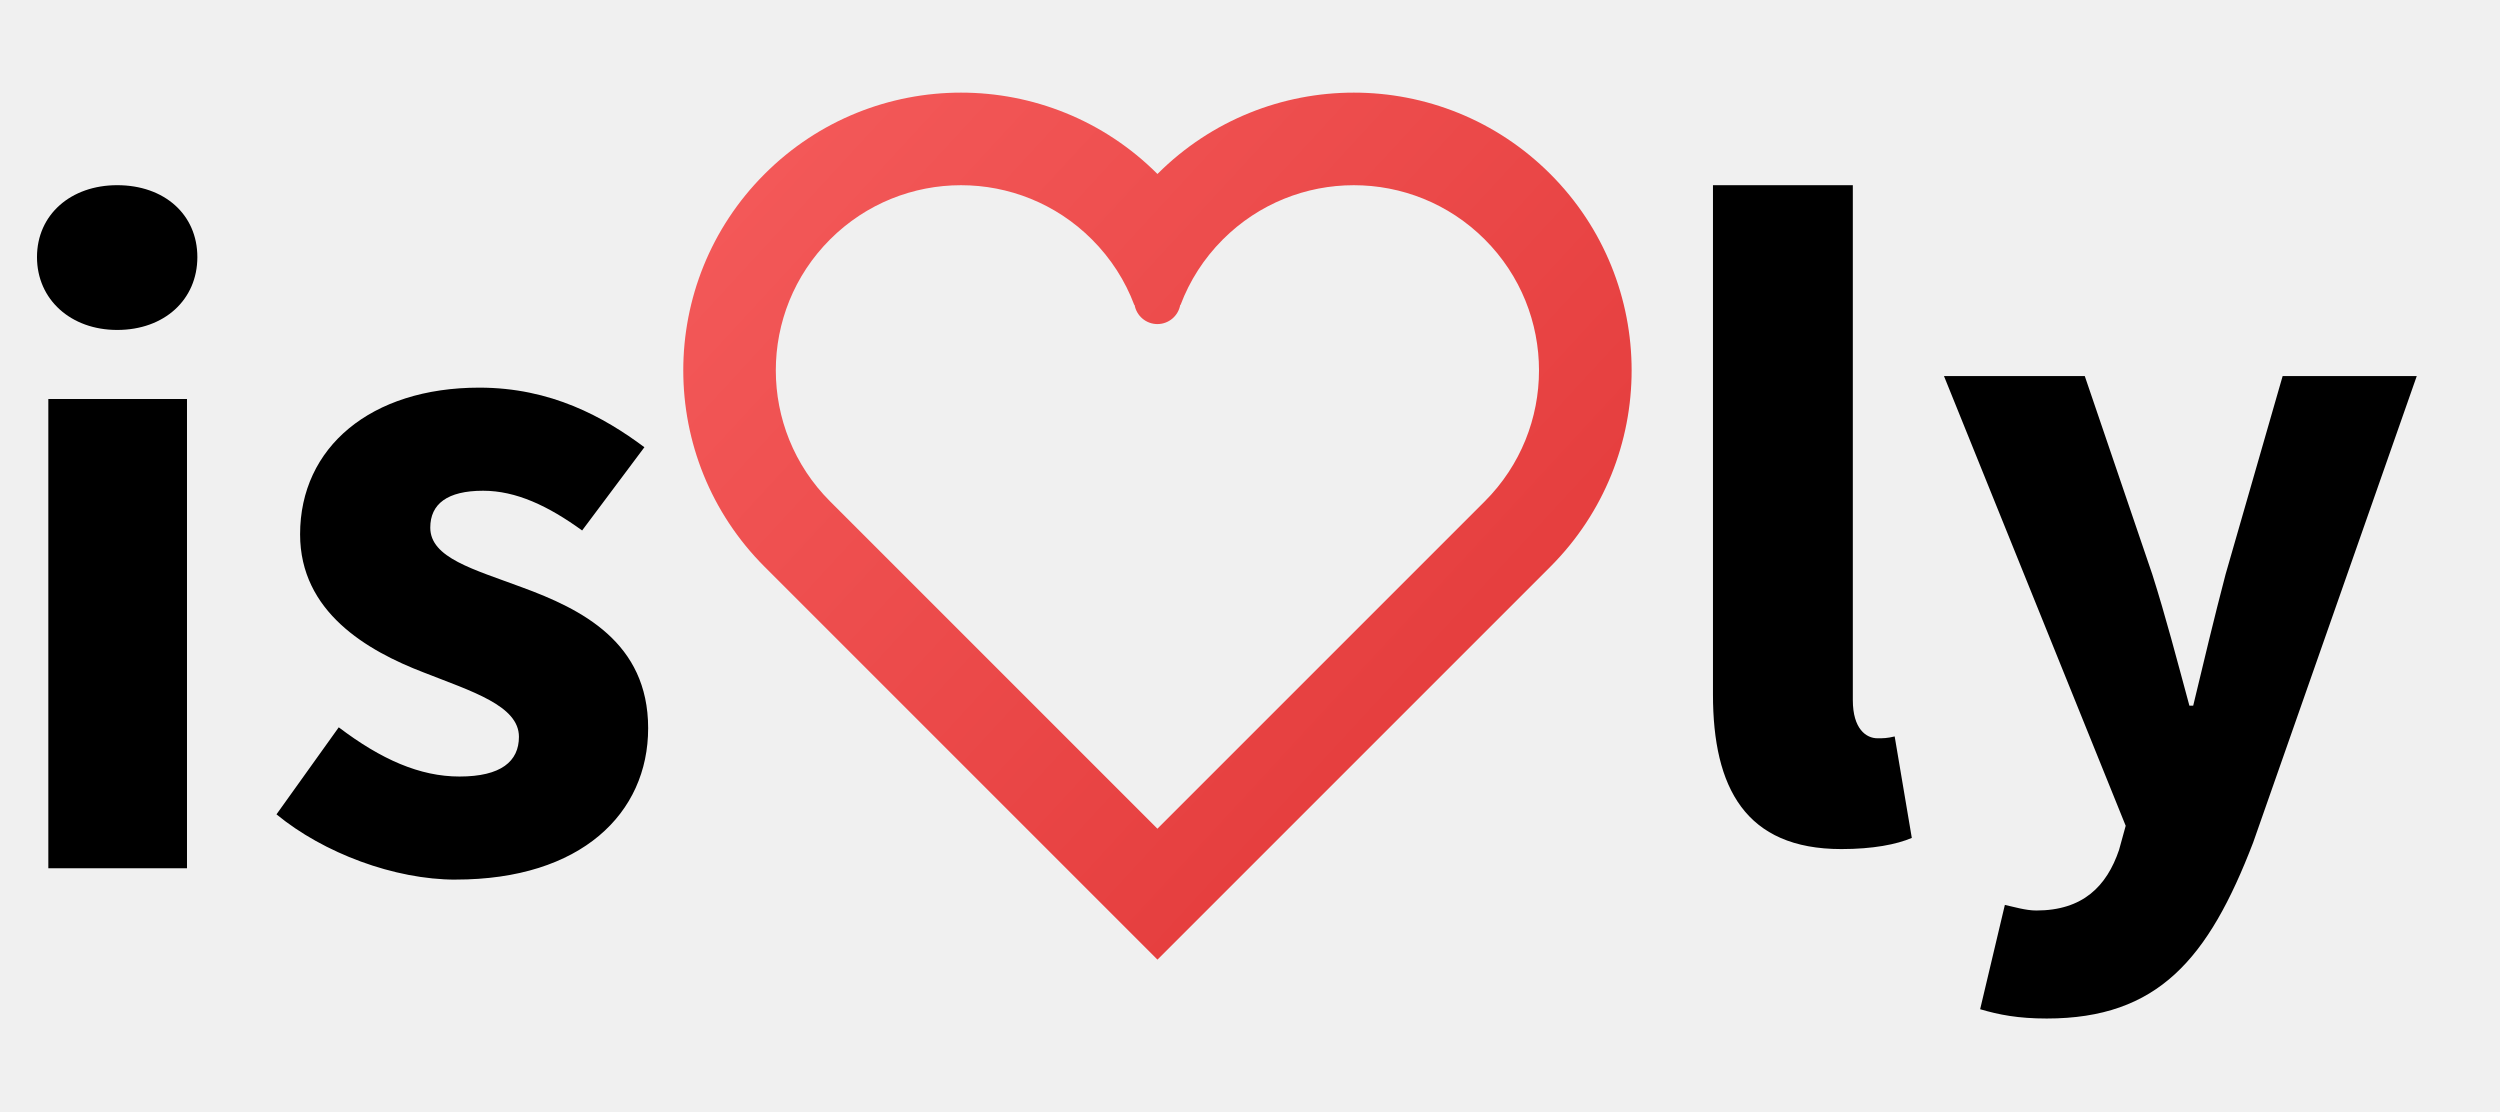
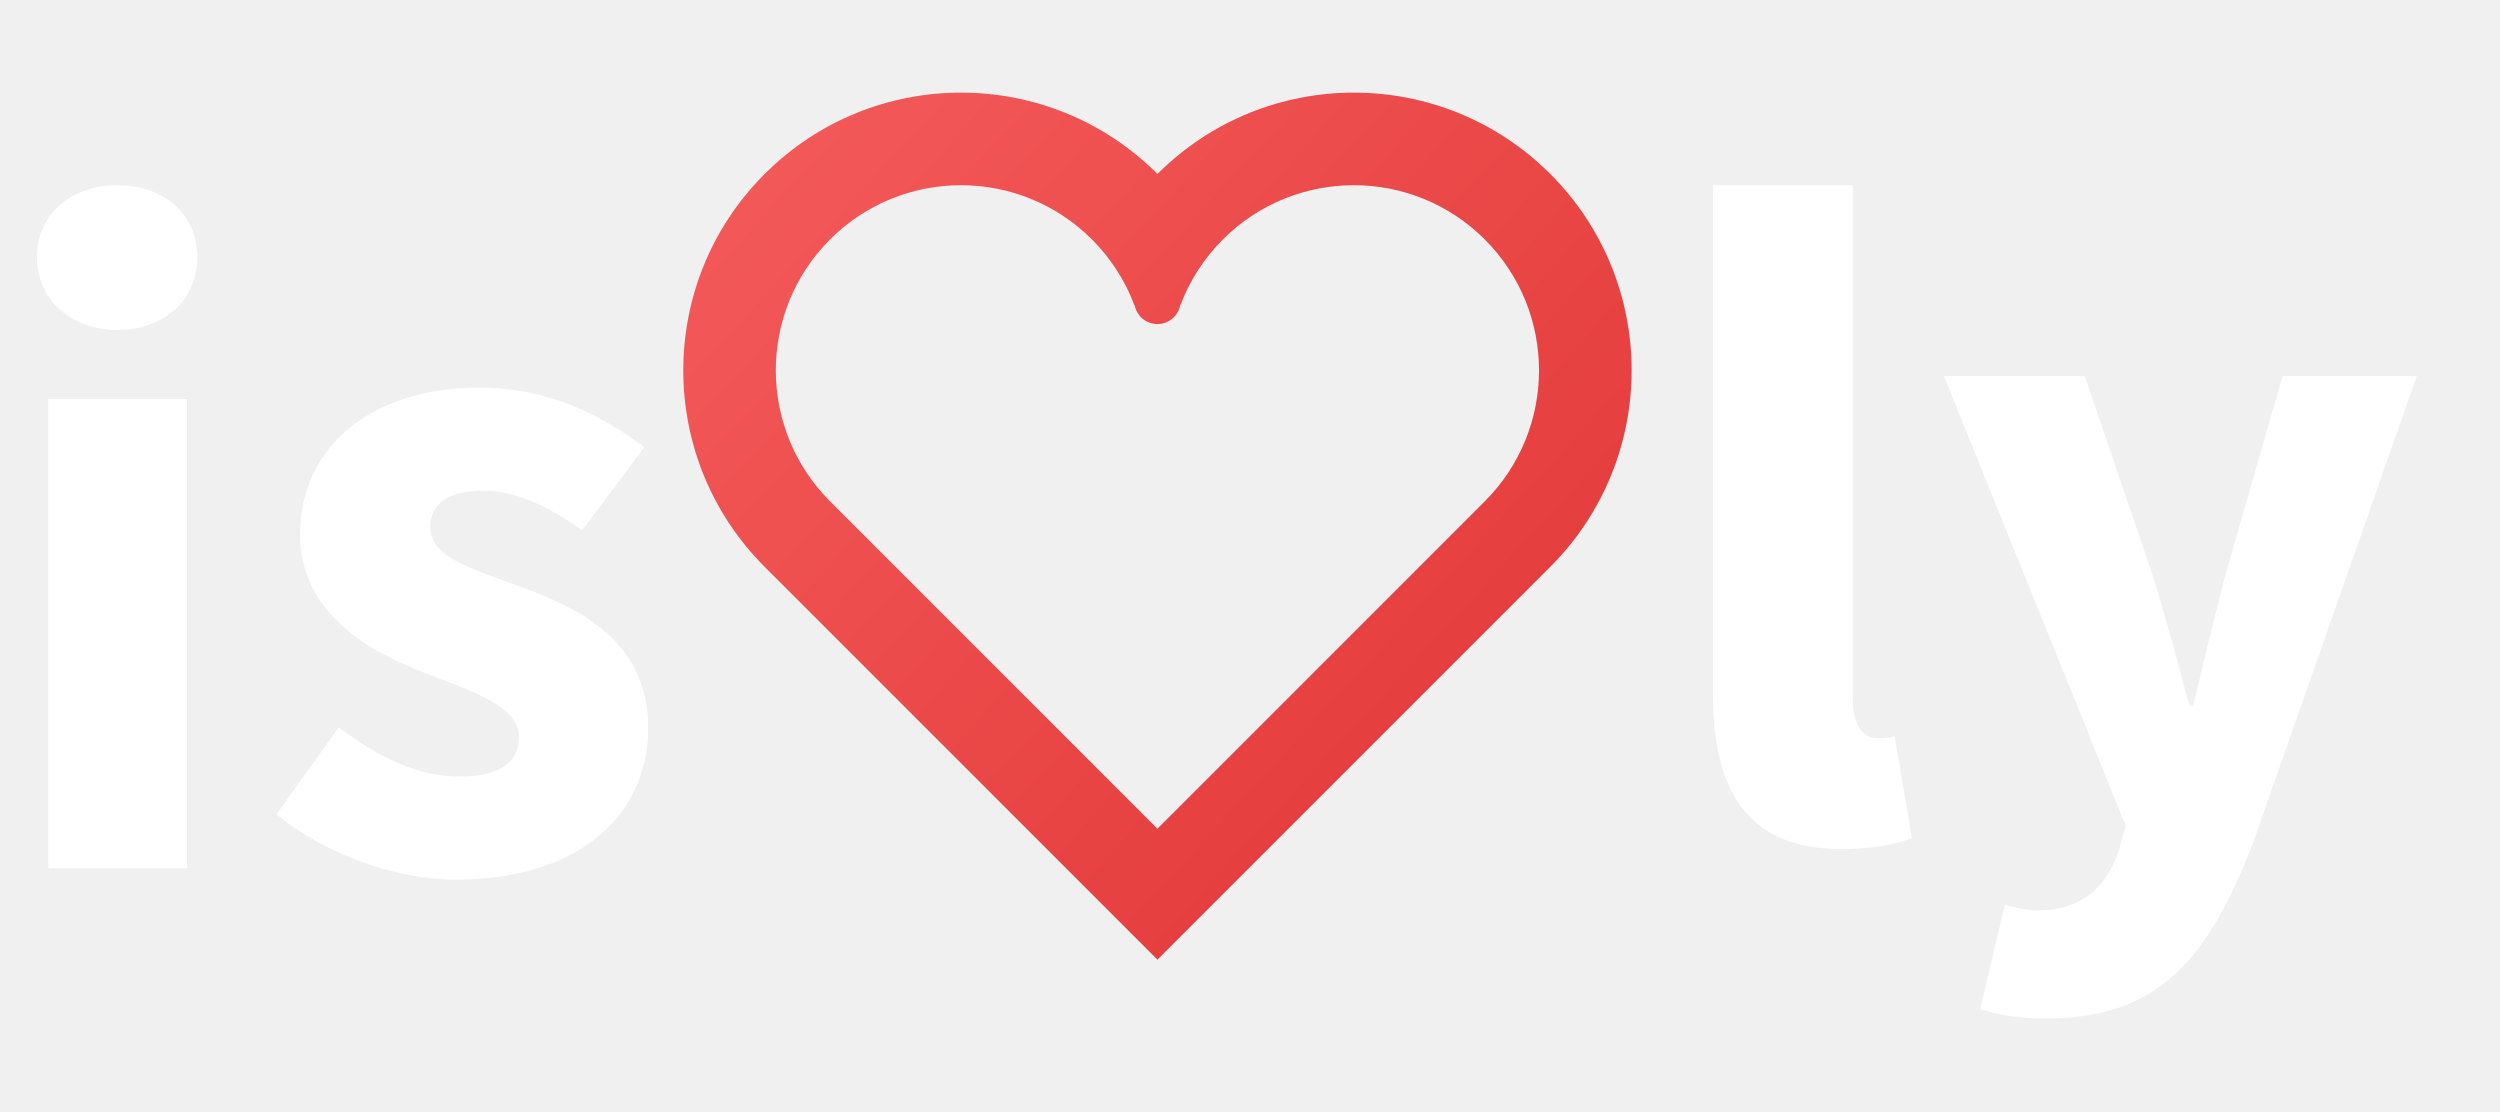
<svg xmlns="http://www.w3.org/2000/svg" height="24" viewBox="0 0 54 24" width="54">
  <linearGradient id="a" x1="0%" x2="100%" y1="8.211%" y2="91.789%">
    <stop offset="0" stop-color="#f45a5a" />
    <stop offset="1" stop-color="#e13636" />
  </linearGradient>
-   <path d="m44.209 22c-.616 0-1.027-.08-1.438-.201l.534-2.253c.185.04.452.121.678.121 1.007 0 1.521-.523 1.788-1.307l.144-.523-3.925-9.714h3.041l1.459 4.284c.288.905.534 1.85.801 2.836h.082c.226-.945.452-1.891.699-2.836l1.233-4.284h2.897l-3.534 10.076c-.966 2.514-2.055 3.801-4.459 3.801zm-4.435-3.66c-2.075 0-2.774-1.327-2.774-3.339v-11.001h3.021v11.122c0 .623.288.825.534.825.123 0 .205 0 .37-.04l.37 2.192c-.329.141-.842.241-1.521.241zm-29.931.66c-1.324 0-2.853-.572-3.871-1.41l1.345-1.88c.917.695 1.752 1.063 2.608 1.063.897 0 1.284-.327 1.284-.858 0-.674-1.019-.981-2.058-1.39-1.223-.47-2.669-1.308-2.669-2.984 0-1.88 1.528-3.168 3.871-3.168 1.549 0 2.69.634 3.566 1.287l-1.345 1.798c-.734-.531-1.426-.858-2.139-.858-.774 0-1.141.286-1.141.797 0 .654.937.899 1.976 1.287 1.284.47 2.73 1.185 2.73 3.045 0 1.839-1.447 3.27-4.157 3.27zm-8.799-.245v-10.136h2.995v10.136zm1.487-11.628c-.998 0-1.732-.654-1.732-1.574 0-.92.734-1.553 1.732-1.553 1.019 0 1.732.634 1.732 1.553 0 .92-.713 1.574-1.732 1.574z" />
+   <path d="m44.209 22c-.616 0-1.027-.08-1.438-.201l.534-2.253c.185.04.452.121.678.121 1.007 0 1.521-.523 1.788-1.307l.144-.523-3.925-9.714h3.041l1.459 4.284c.288.905.534 1.85.801 2.836h.082c.226-.945.452-1.891.699-2.836l1.233-4.284h2.897l-3.534 10.076c-.966 2.514-2.055 3.801-4.459 3.801zm-4.435-3.66c-2.075 0-2.774-1.327-2.774-3.339v-11.001h3.021v11.122c0 .623.288.825.534.825.123 0 .205 0 .37-.04l.37 2.192c-.329.141-.842.241-1.521.241zm-29.931.66c-1.324 0-2.853-.572-3.871-1.41l1.345-1.88c.917.695 1.752 1.063 2.608 1.063.897 0 1.284-.327 1.284-.858 0-.674-1.019-.981-2.058-1.39-1.223-.47-2.669-1.308-2.669-2.984 0-1.88 1.528-3.168 3.871-3.168 1.549 0 2.69.634 3.566 1.287l-1.345 1.798c-.734-.531-1.426-.858-2.139-.858-.774 0-1.141.286-1.141.797 0 .654.937.899 1.976 1.287 1.284.47 2.73 1.185 2.73 3.045 0 1.839-1.447 3.27-4.157 3.27zm-8.799-.245v-10.136h2.995v10.136zm1.487-11.628c-.998 0-1.732-.654-1.732-1.574 0-.92.734-1.553 1.732-1.553 1.019 0 1.732.634 1.732 1.553 0 .92-.713 1.574-1.732 1.574z" fill="#fff" />
  <path d="m25.493 6.586c-.041.235-.246.414-.493.414s-.452-.179-.493-.414h-.007c-.194-.516-.499-.999-.914-1.414-1.562-1.562-4.095-1.562-5.657 0-1.562 1.562-1.562 4.095 0 5.657l7.071 7.071 7.071-7.071c1.562-1.562 1.562-4.095 0-5.657-1.562-1.562-4.095-1.562-5.657 0-.415.415-.72.899-.914 1.414zm7.993 5.657-8.485 8.485-8.485-8.485c-2.343-2.343-2.343-6.142 0-8.485 2.343-2.343 6.142-2.343 8.485 0 2.343-2.343 6.142-2.343 8.485 0 2.343 2.343 2.343 6.142 0 8.485z" fill="url(#a)" />
</svg>
